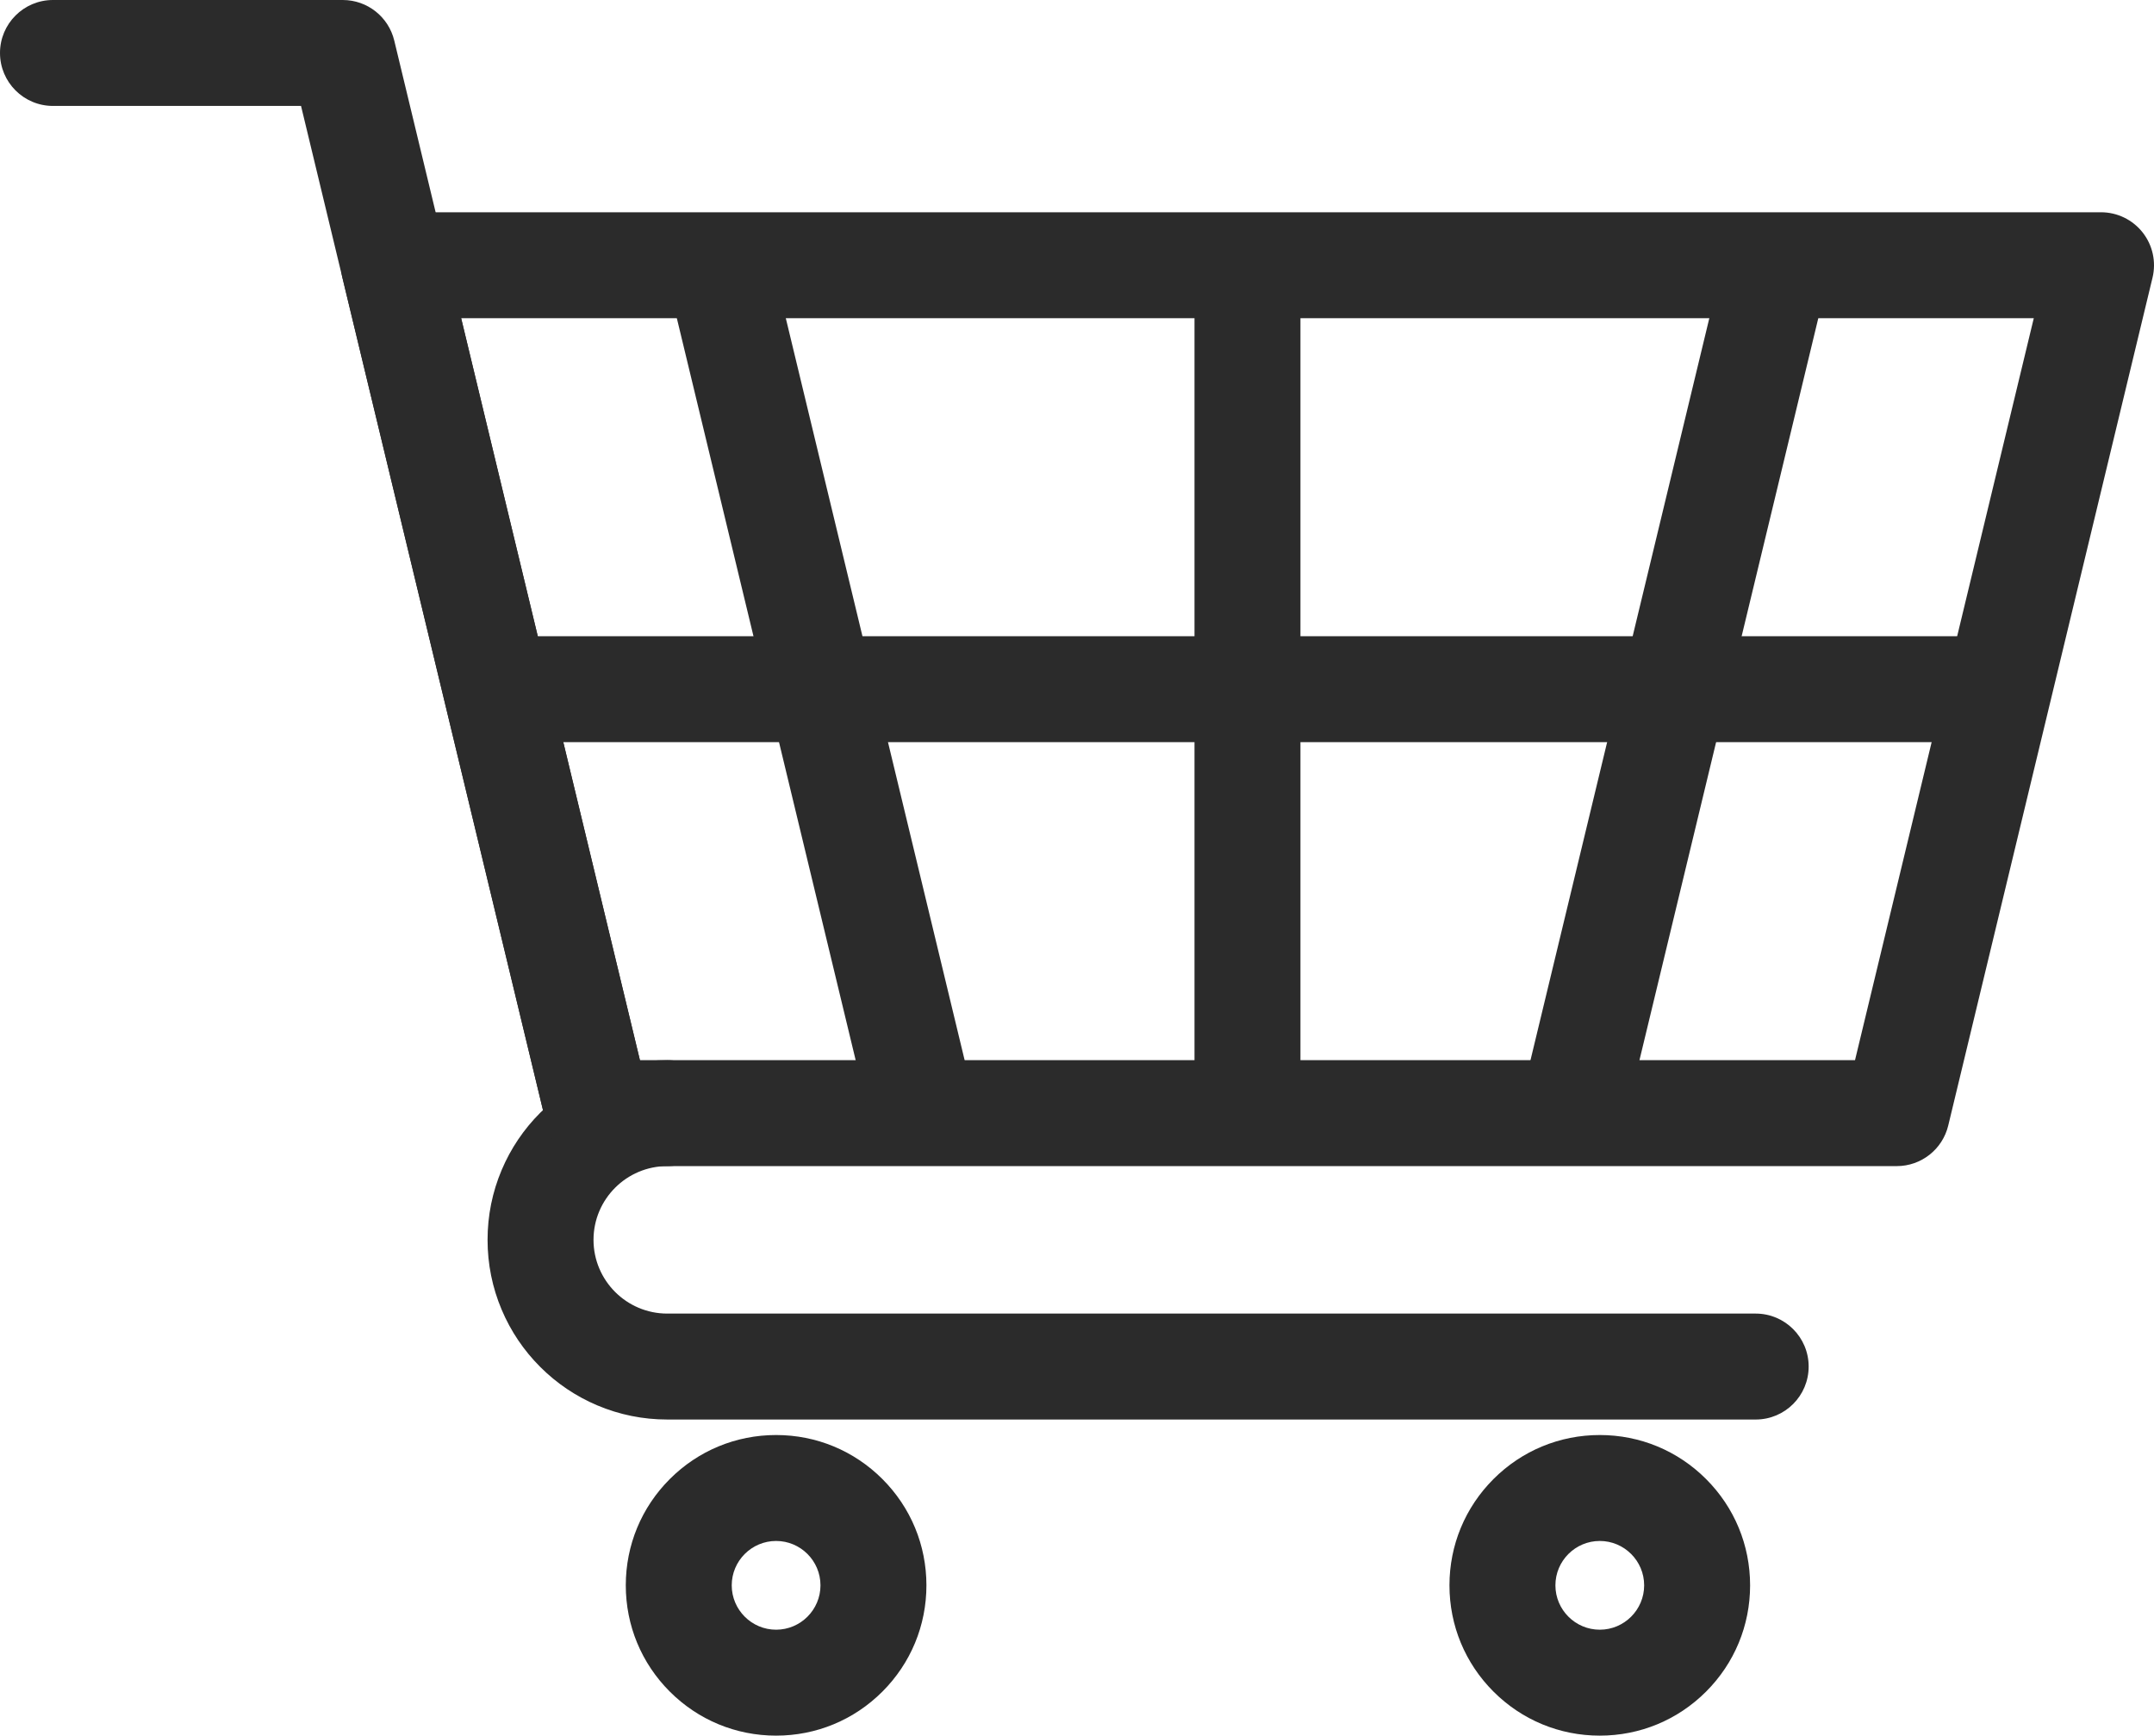
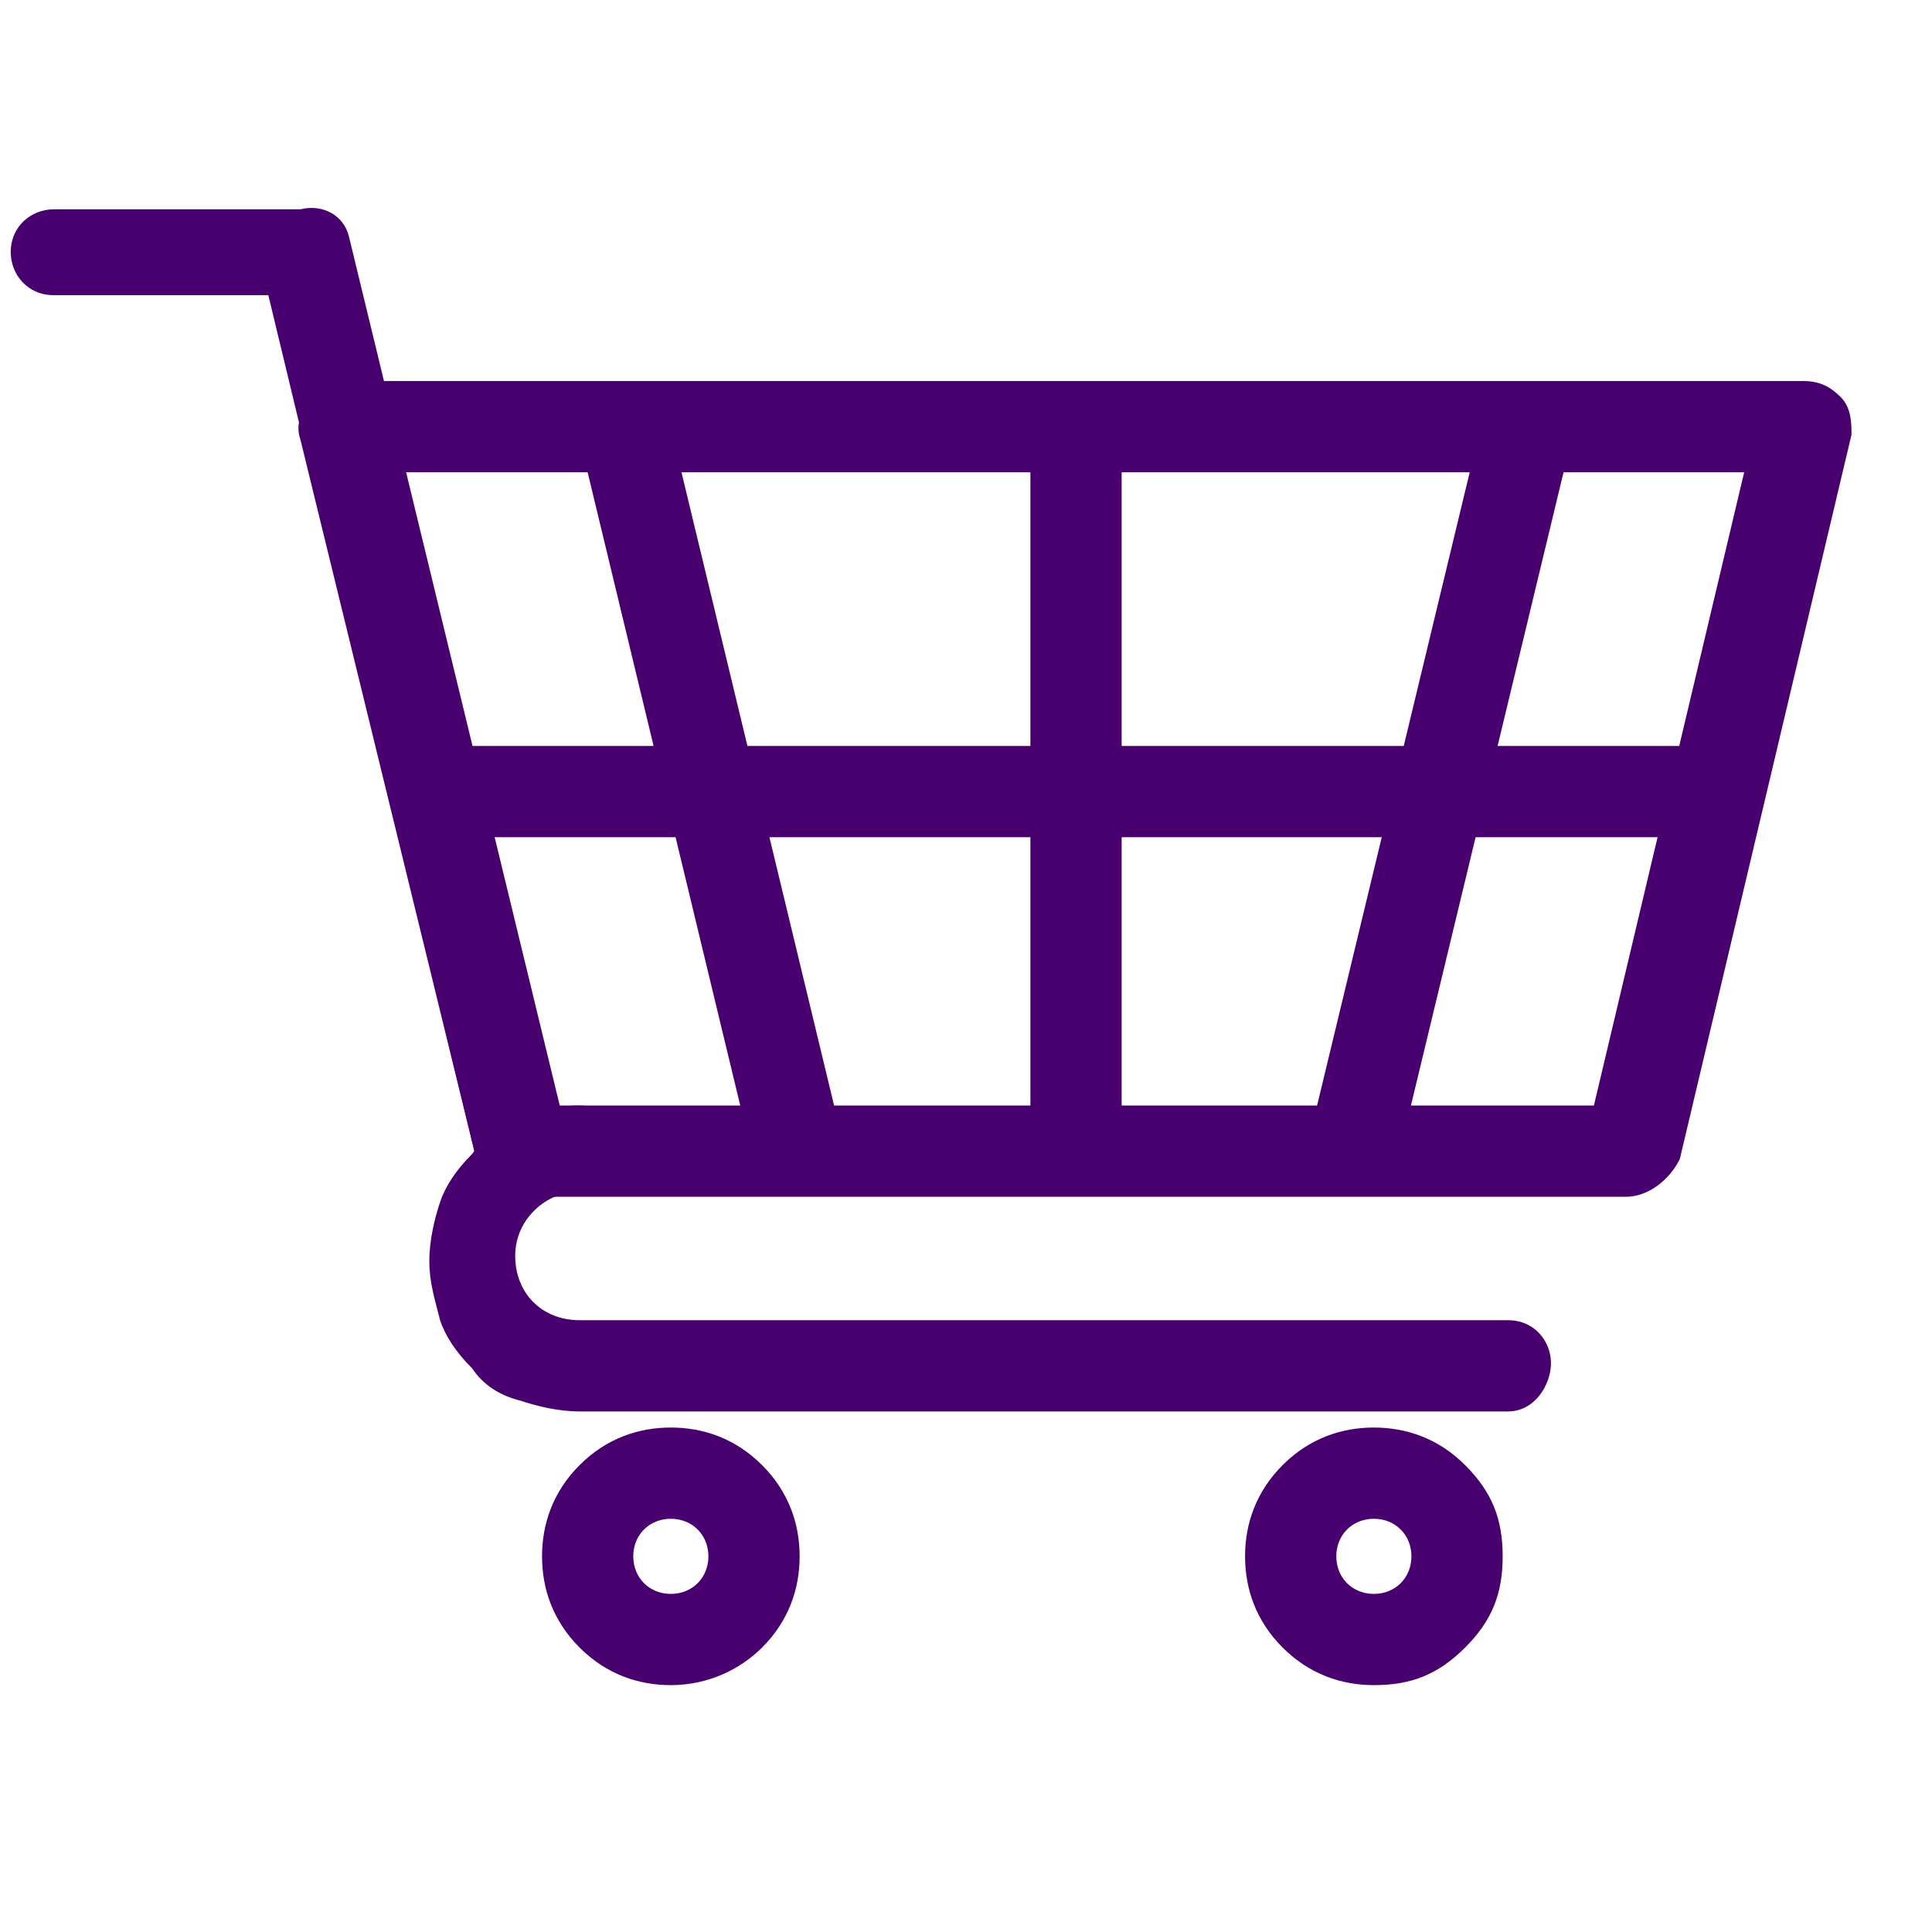
- <svg xmlns="http://www.w3.org/2000/svg" id="Layer_2" data-name="Layer 2" viewBox="0 0 3623.4 2919.85">
-   <defs>
-     <style>
-       .cls-1 {
-         fill: #2b2b2b;
-         stroke-width: 0px;
-       }
-     </style>
-   </defs>
+ <svg xmlns="http://www.w3.org/2000/svg" version="1.1" id="Layer_1" x="0px" y="0px" viewBox="0 0 36 36" style="enable-background:new 0 0 36 36;" xml:space="preserve">
+   <style type="text/css">
+ 	.st0{fill:#47006D;}
+ </style>
  <g id="Icon">
-     <g id="shopping_cart" data-name="shopping cart">
-       <path class="cls-1" d="M1305.54,2919.85c-67.54,0-131.04-26.3-178.8-74.06s-74.06-111.26-74.06-178.8,26.3-131.04,74.06-178.8,111.26-74.06,178.8-74.06,131.04,26.3,178.8,74.06,74.06,111.26,74.06,178.8-26.3,131.04-74.06,178.8-111.26,74.06-178.8,74.06ZM1305.54,2592.35c-41.16,0-74.64,33.49-74.64,74.64s33.48,74.64,74.64,74.64,74.64-33.49,74.64-74.64-33.48-74.64-74.64-74.64Z" />
-       <path class="cls-1" d="M2691.11,2919.85c-67.54,0-131.04-26.3-178.8-74.06-47.76-47.76-74.06-111.26-74.06-178.8s26.3-131.04,74.06-178.8c47.76-47.76,111.26-74.06,178.8-74.06s131.04,26.3,178.8,74.06c47.76,47.76,74.06,111.26,74.06,178.8s-26.3,131.04-74.06,178.8c-47.76,47.76-111.26,74.06-178.8,74.06ZM2691.11,2592.35c-41.16,0-74.64,33.49-74.64,74.64s33.49,74.64,74.64,74.64,74.64-33.49,74.64-74.64-33.49-74.64-74.64-74.64Z" />
-       <path class="cls-1" d="M2953.37,2388.04h-1830.94c-40.77,0-80.36-8-117.68-23.79-36-15.23-68.32-37.01-96.05-64.74s-49.51-60.05-64.74-96.05c-15.79-37.32-23.79-76.92-23.79-117.68s8-80.36,23.79-117.68c15.23-36,37.01-68.32,64.74-96.05s60.05-49.51,96.05-64.74c37.32-15.79,76.91-23.79,117.68-23.79,49.21,0,89.11,39.89,89.11,89.11s-39.89,89.11-89.11,89.11c-68.4,0-124.04,55.65-124.04,124.04s55.65,124.05,124.04,124.05h1830.94c49.21,0,89.11,39.89,89.11,89.11s-39.89,89.11-89.11,89.11Z" />
-       <path class="cls-1" d="M1006.19,1961.76c-40.23,0-76.72-27.42-86.56-68.26L506.39,178.21H89.11C39.89,178.21,0,138.32,0,89.11S39.89,0,89.11,0h487.47c41.17,0,76.98,28.21,86.63,68.24l429.69,1783.53c11.53,47.84-17.91,95.97-65.76,107.5-7.01,1.69-14.04,2.5-20.94,2.5Z" />
-       <path class="cls-1" d="M3190.64,1961.74H1006.27c-41.17,0-76.98-28.21-86.63-68.24L575.98,467.07c-6.4-26.55-.27-54.56,16.63-76.01,16.9-21.45,42.69-33.97,70-33.97h2871.69c27.3,0,53.1,12.52,70,33.97,16.9,21.45,23.02,49.46,16.63,76.01l-343.66,1426.43c-9.64,40.03-45.46,68.24-86.63,68.24ZM1076.45,1783.53h2044l300.72-1248.22H775.73l300.72,1248.22Z" />
-       <rect class="cls-1" x="2009.35" y="446.2" width="178.21" height="1426.43" />
-       <rect class="cls-1" x="1291.43" y="425.79" width="178.21" height="1467.25" transform="translate(-233.16 355.6) rotate(-13.55)" />
-       <rect class="cls-1" x="2082.75" y="1070.31" width="1467.25" height="178.21" transform="translate(1029.57 3625.9) rotate(-76.45)" />
-       <rect class="cls-1" x="834.44" y="1070.31" width="2528.03" height="178.21" />
+     <g id="shopping_cart">
+       <path class="st0" d="M12.5,31.4c-0.6,0-1.2-0.2-1.7-0.7s-0.7-1.1-0.7-1.7s0.2-1.2,0.7-1.7s1.1-0.7,1.7-0.7s1.2,0.2,1.7,0.7    c0.5,0.5,0.7,1.1,0.7,1.7s-0.2,1.2-0.7,1.7C13.8,31.1,13.2,31.4,12.5,31.4z M12.5,28.3c-0.4,0-0.7,0.3-0.7,0.7    c0,0.4,0.3,0.7,0.7,0.7s0.7-0.3,0.7-0.7C13.2,28.6,12.9,28.3,12.5,28.3z" />
+       <path class="st0" d="M25.6,31.4c-0.6,0-1.2-0.2-1.7-0.7c-0.5-0.5-0.7-1.1-0.7-1.7s0.2-1.2,0.7-1.7c0.5-0.5,1.1-0.7,1.7-0.7    s1.2,0.2,1.7,0.7S28,28.3,28,29s-0.2,1.2-0.7,1.7S26.3,31.4,25.6,31.4z M25.6,28.3c-0.4,0-0.7,0.3-0.7,0.7c0,0.4,0.3,0.7,0.7,0.7    s0.7-0.3,0.7-0.7C26.3,28.6,26,28.3,25.6,28.3z" />
+       <path class="st0" d="M28.1,26.3H10.8c-0.4,0-0.8-0.1-1.1-0.2C9.3,26,9,25.8,8.8,25.5c-0.3-0.3-0.5-0.6-0.6-0.9    c-0.1-0.4-0.2-0.7-0.2-1.1s0.1-0.8,0.2-1.1c0.1-0.3,0.3-0.6,0.6-0.9C9,21.2,9.3,21,9.7,20.8c0.4-0.1,0.7-0.2,1.1-0.2    c0.5,0,0.8,0.4,0.8,0.8c0,0.5-0.4,0.8-0.8,0.8c-0.6,0-1.2,0.5-1.2,1.2s0.5,1.2,1.2,1.2h17.3c0.5,0,0.8,0.4,0.8,0.8    S28.6,26.3,28.1,26.3L28.1,26.3z" />
+       <path class="st0" d="M9.7,22.3c-0.4,0-0.7-0.3-0.8-0.6L5,5.5H1c-0.5,0-0.8-0.4-0.8-0.8c0-0.5,0.4-0.8,0.8-0.8h4.6    C6,3.8,6.4,4,6.5,4.4l4.1,16.9c0.1,0.5-0.2,0.9-0.6,1C9.8,22.3,9.8,22.3,9.7,22.3L9.7,22.3z" />
+       <path class="st0" d="M30.3,22.3H9.7c-0.4,0-0.7-0.3-0.8-0.6L5.6,8.2c-0.1-0.3,0-0.5,0.2-0.7C6,7.3,6.2,7.1,6.5,7.1h27.1    c0.3,0,0.5,0.1,0.7,0.3c0.2,0.2,0.2,0.5,0.2,0.7l-3.2,13.5C31.1,22,30.7,22.3,30.3,22.3z M10.4,20.6h19.3l2.8-11.8h-25L10.4,20.6z    " />
+       <rect x="19.2" y="8" class="st0" width="1.7" height="13.5" />
+       <rect x="12.4" y="7.8" transform="matrix(0.9722 -0.2343 0.2343 0.9722 -3.0805 3.5109)" class="st0" width="1.7" height="13.9" />
+       <rect x="19.9" y="13.9" transform="matrix(0.2343 -0.9722 0.9722 0.2343 6.2111 37.3318)" class="st0" width="13.9" height="1.7" />
+       <rect x="8.1" y="13.9" class="st0" width="23.9" height="1.7" />
    </g>
  </g>
</svg>
